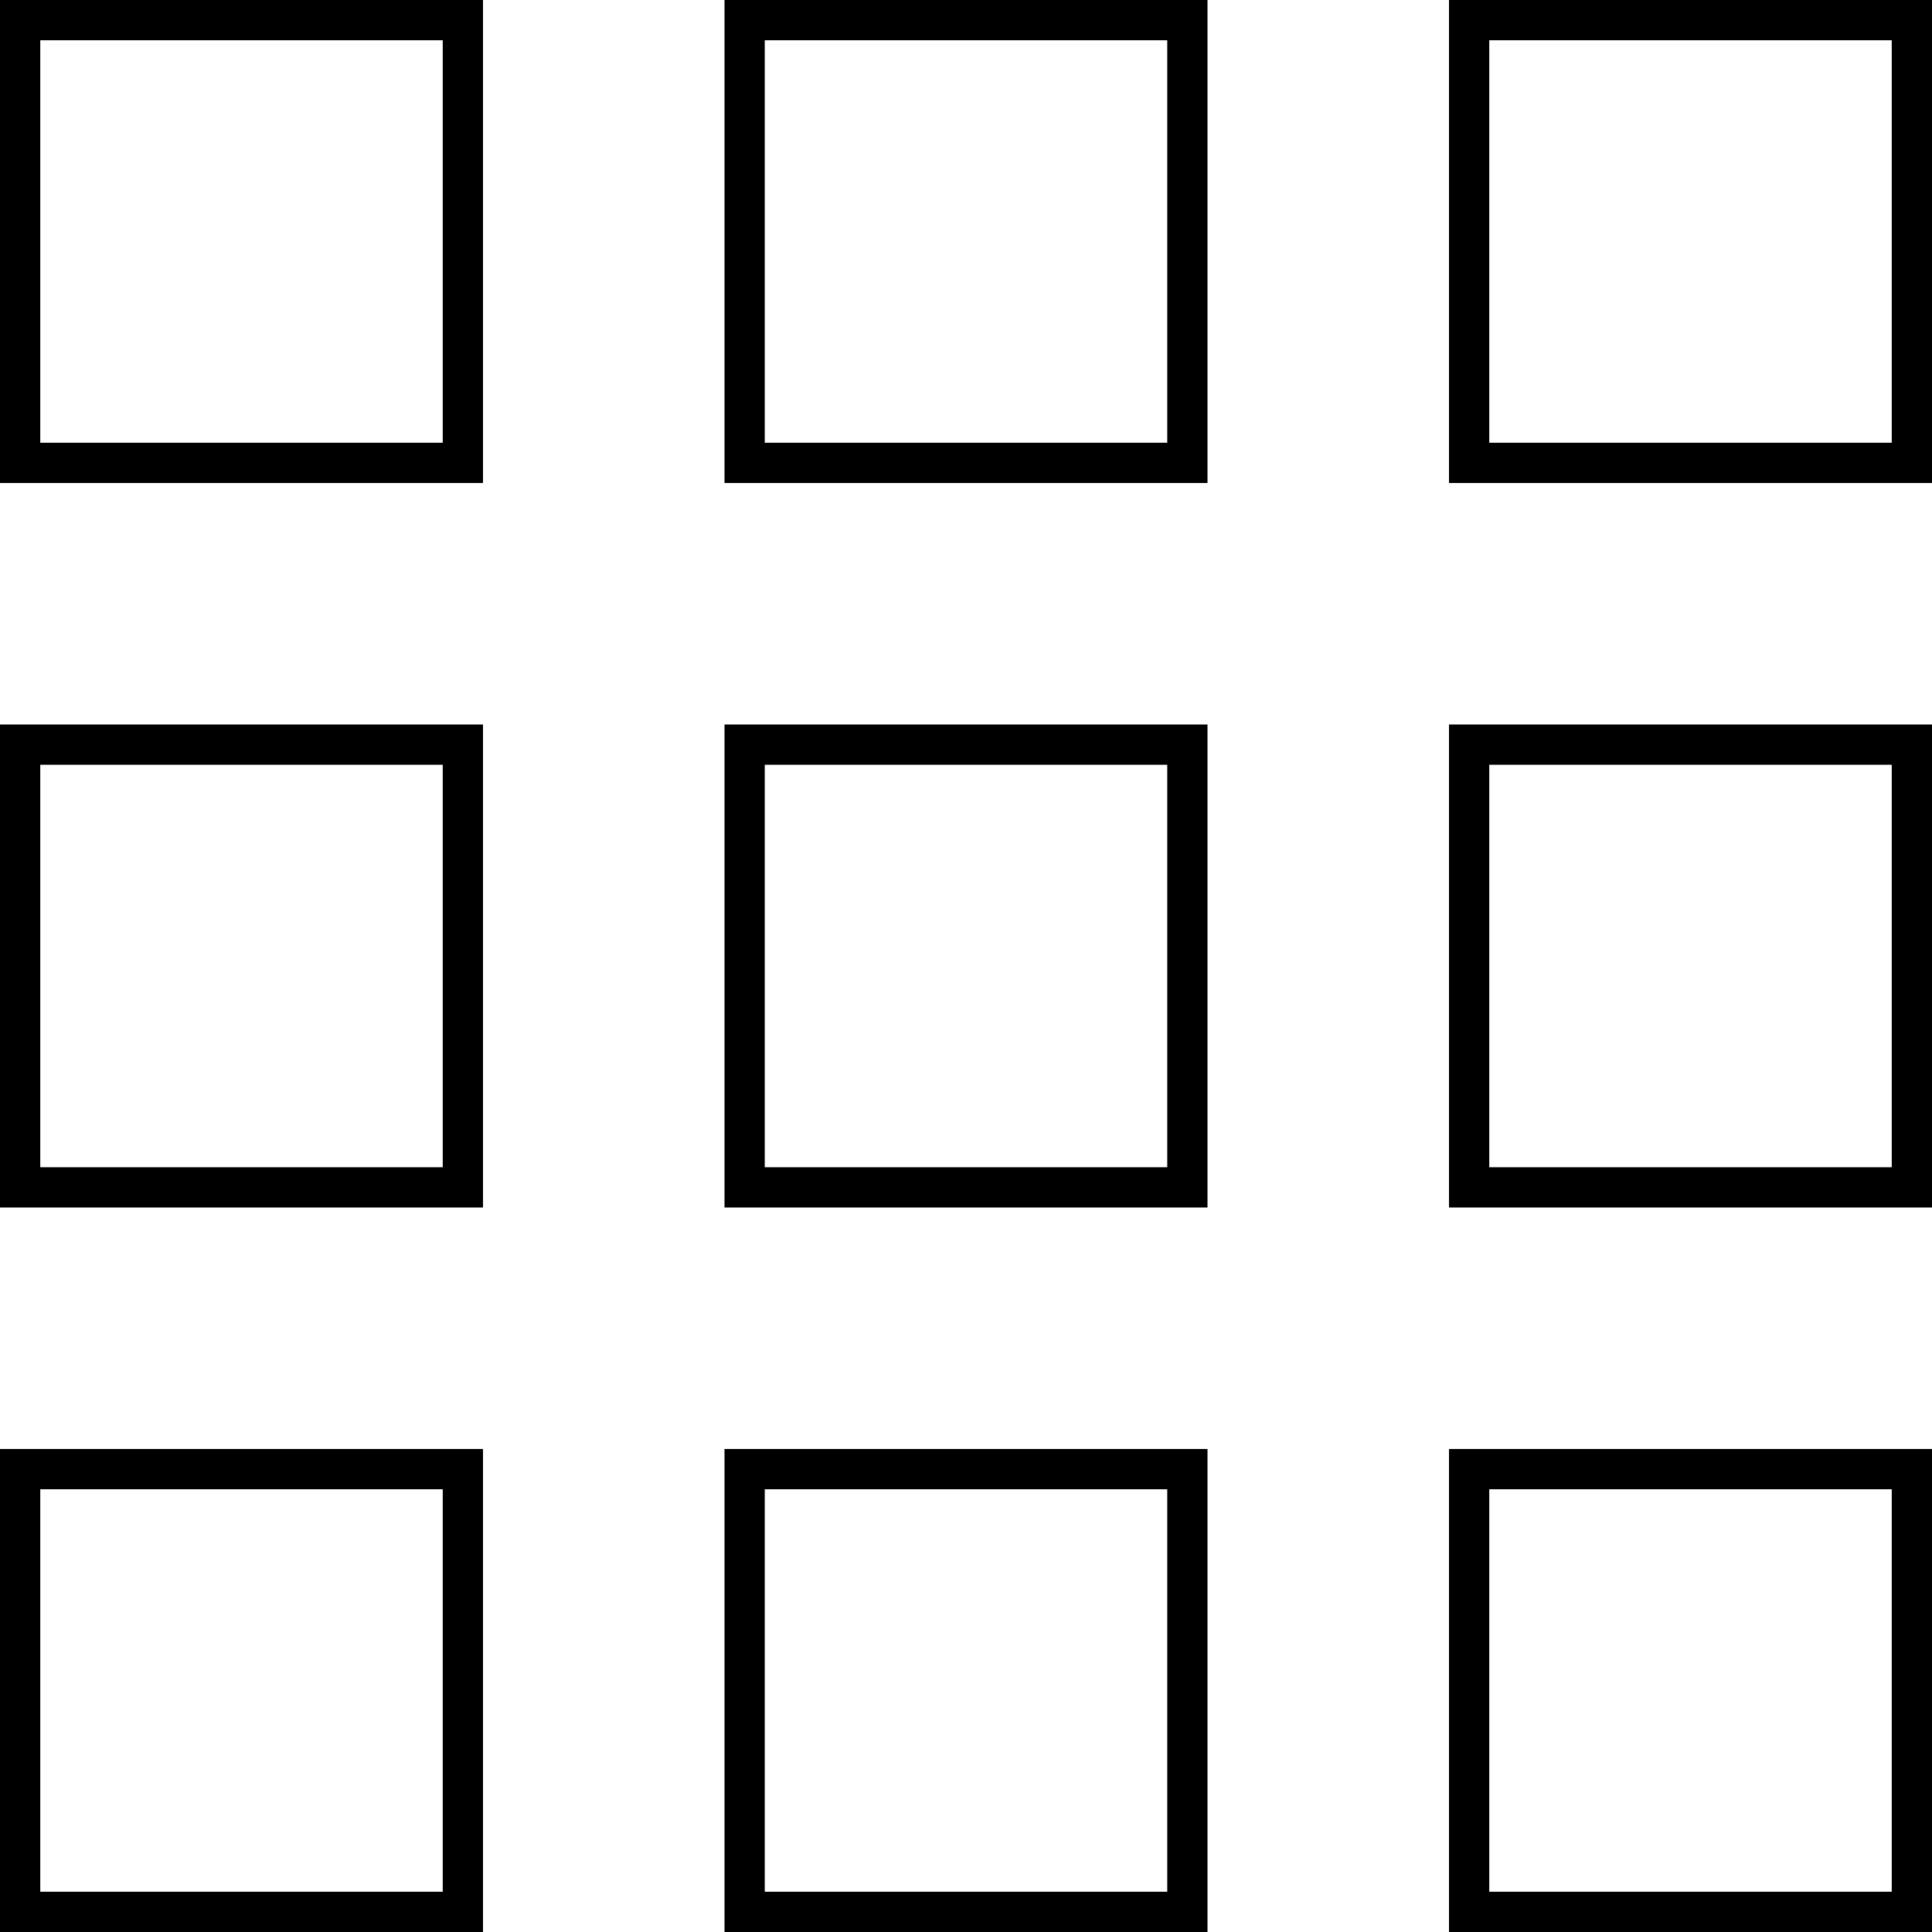
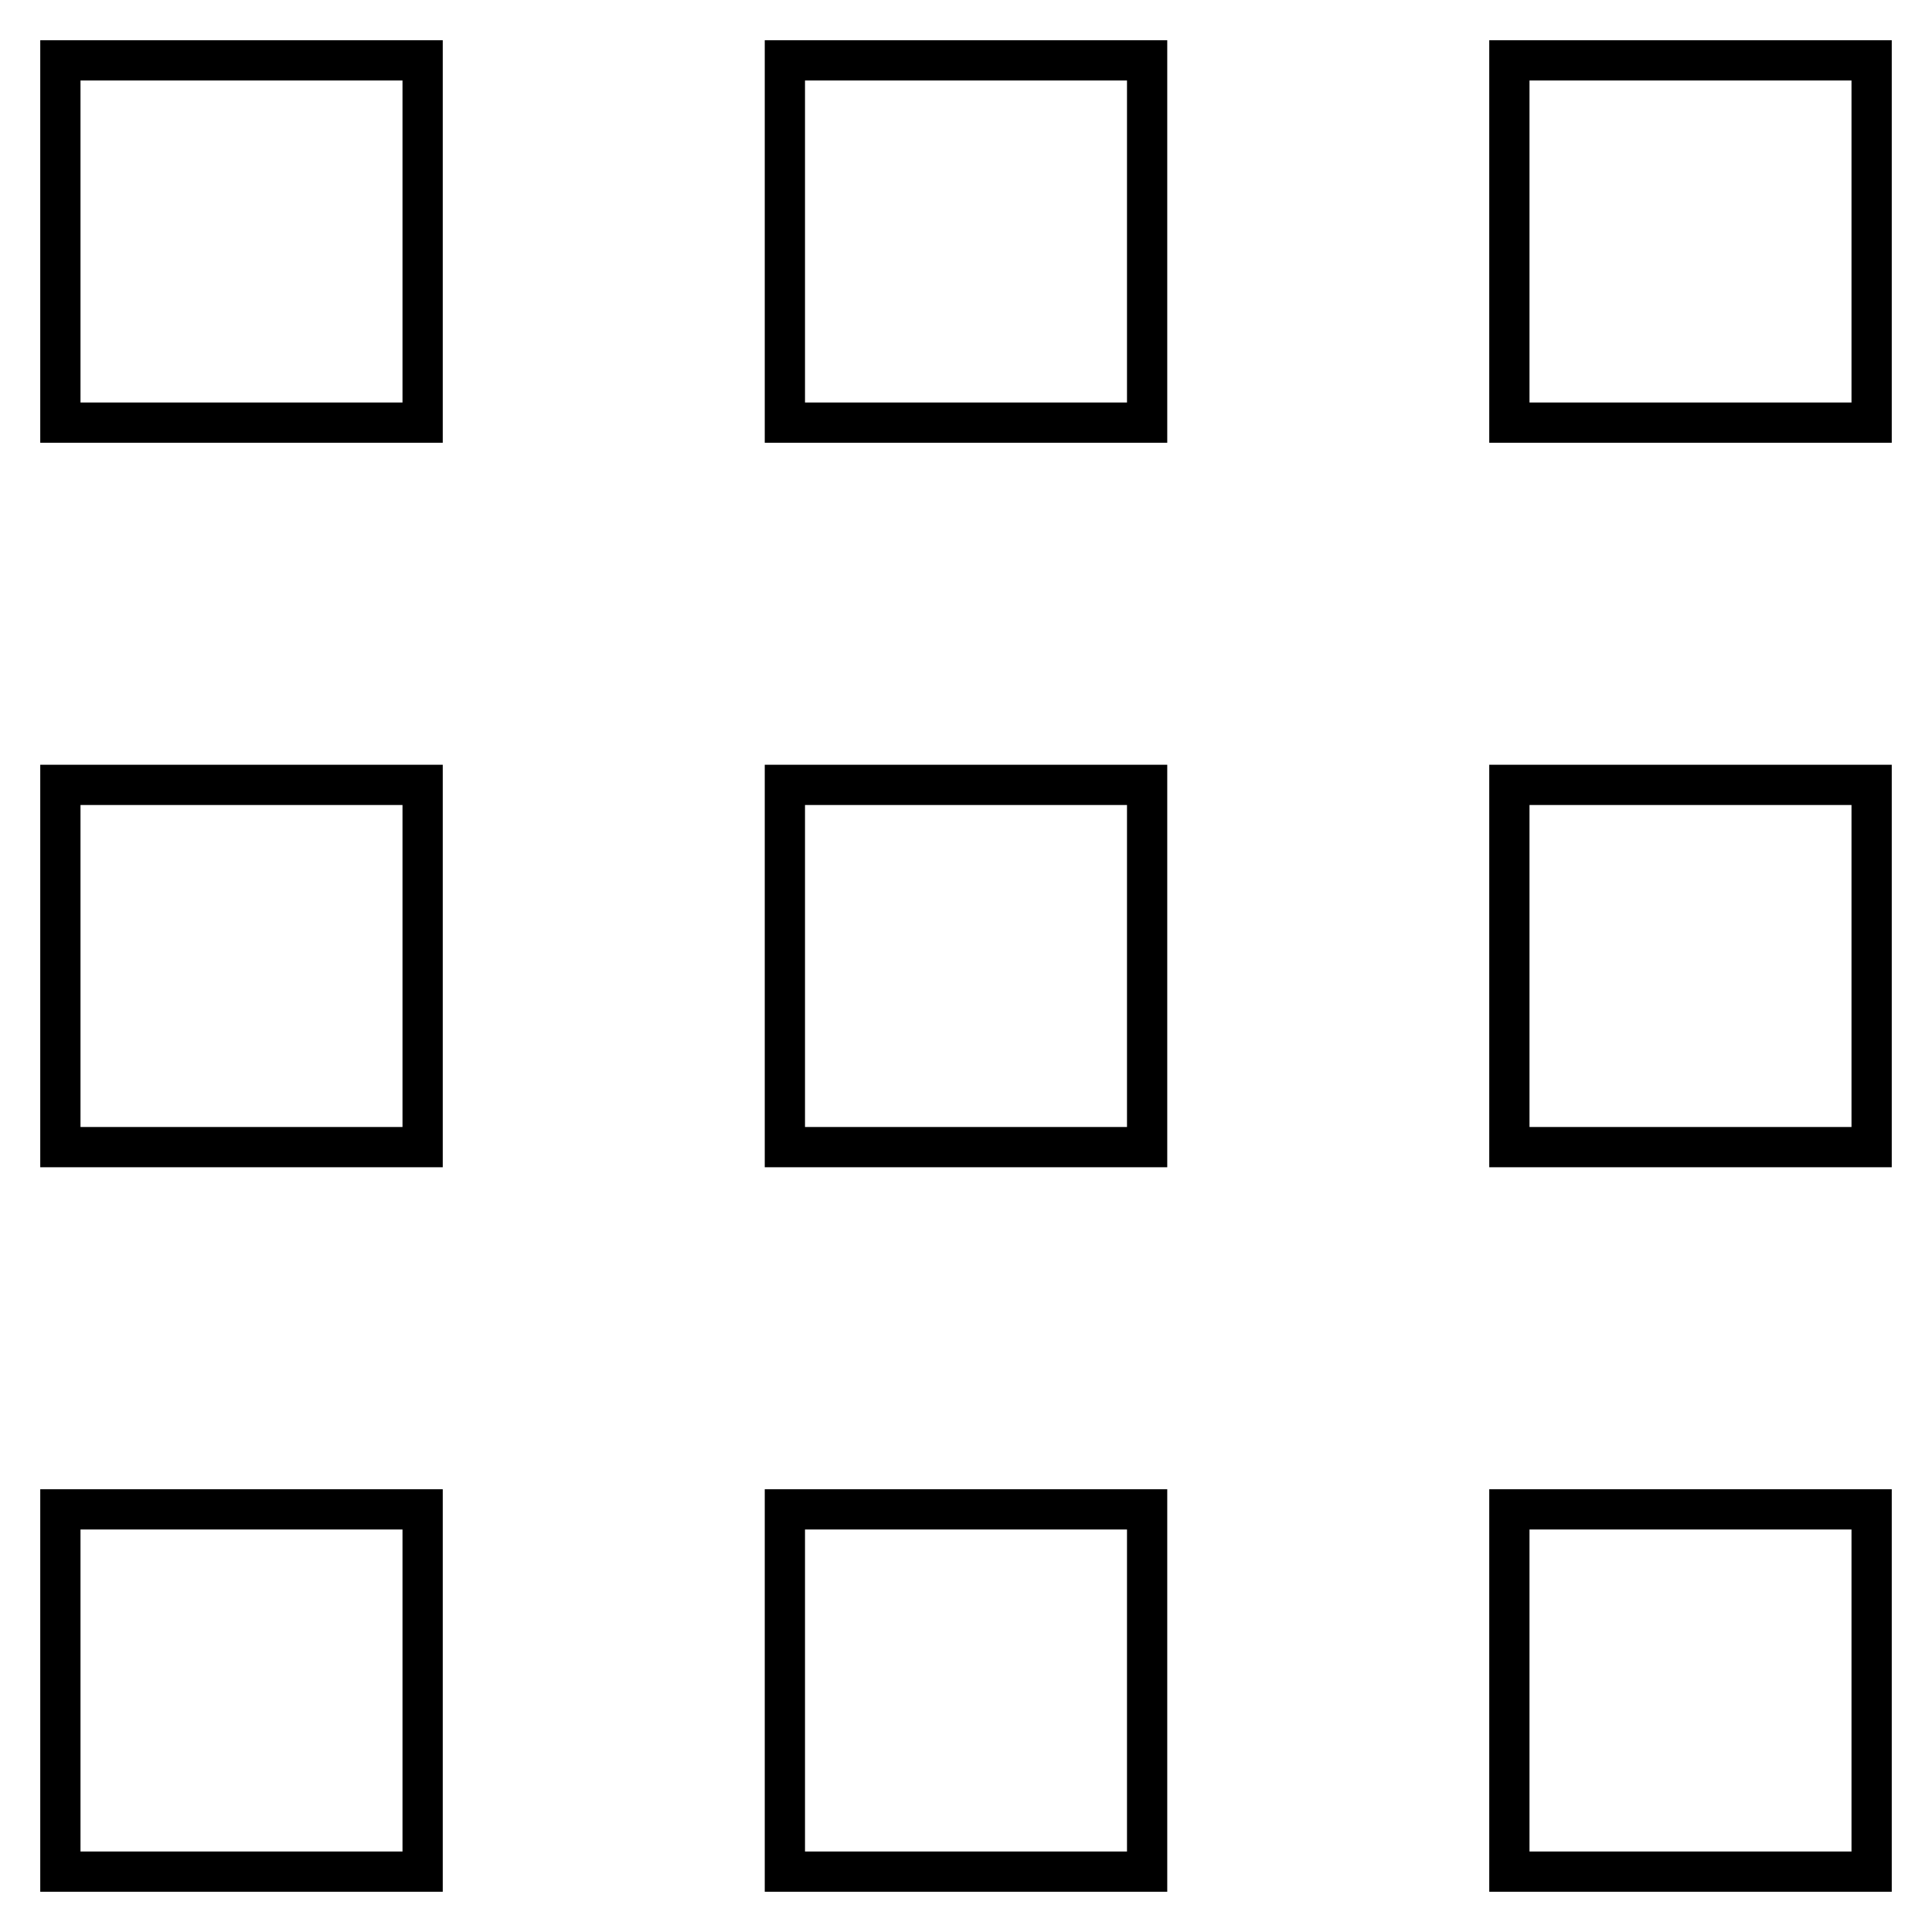
<svg xmlns="http://www.w3.org/2000/svg" width="48" height="48" viewBox="0 0 48 48">
  <g stroke="currentColor" fill="none" fill-rule="evenodd">
-     <path d="M.5.5h11v11H.5z" />
-     <path d="M18.5.5h11v11h-11z" />
-     <path d="M36.5.5h11v11h-11z" />
-     <path d="M.5 18.5h11v11H.5z" />
-     <path d="M18.5 18.5h11v11h-11z" />
-     <path d="M36.5 18.5h11v11h-11z" />
-     <path d="M.5 36.5h11v11H.5z" />
-     <path d="M18.5 36.5h11v11h-11z" />
-     <path d="M36.5 36.5h11v11h-11z" />
+     <path d="M1.5 1.5h9v9h-9z" />
+     <path d="M19.5 1.5h9v9h-9z" />
+     <path d="M37.5 1.5h9v9h-9z" />
+     <path d="M1.5 19.5h9v9h-9z" />
+     <path d="M19.5 19.5h9v9h-9z" />
+     <path d="M37.5 19.5h9v9h-9z" />
+     <path d="M1.5 37.5h9v9h-9z" />
+     <path d="M19.5 37.5h9v9h-9z" />
+     <path d="M37.5 37.5h9v9h-9z" />
  </g>
</svg>
